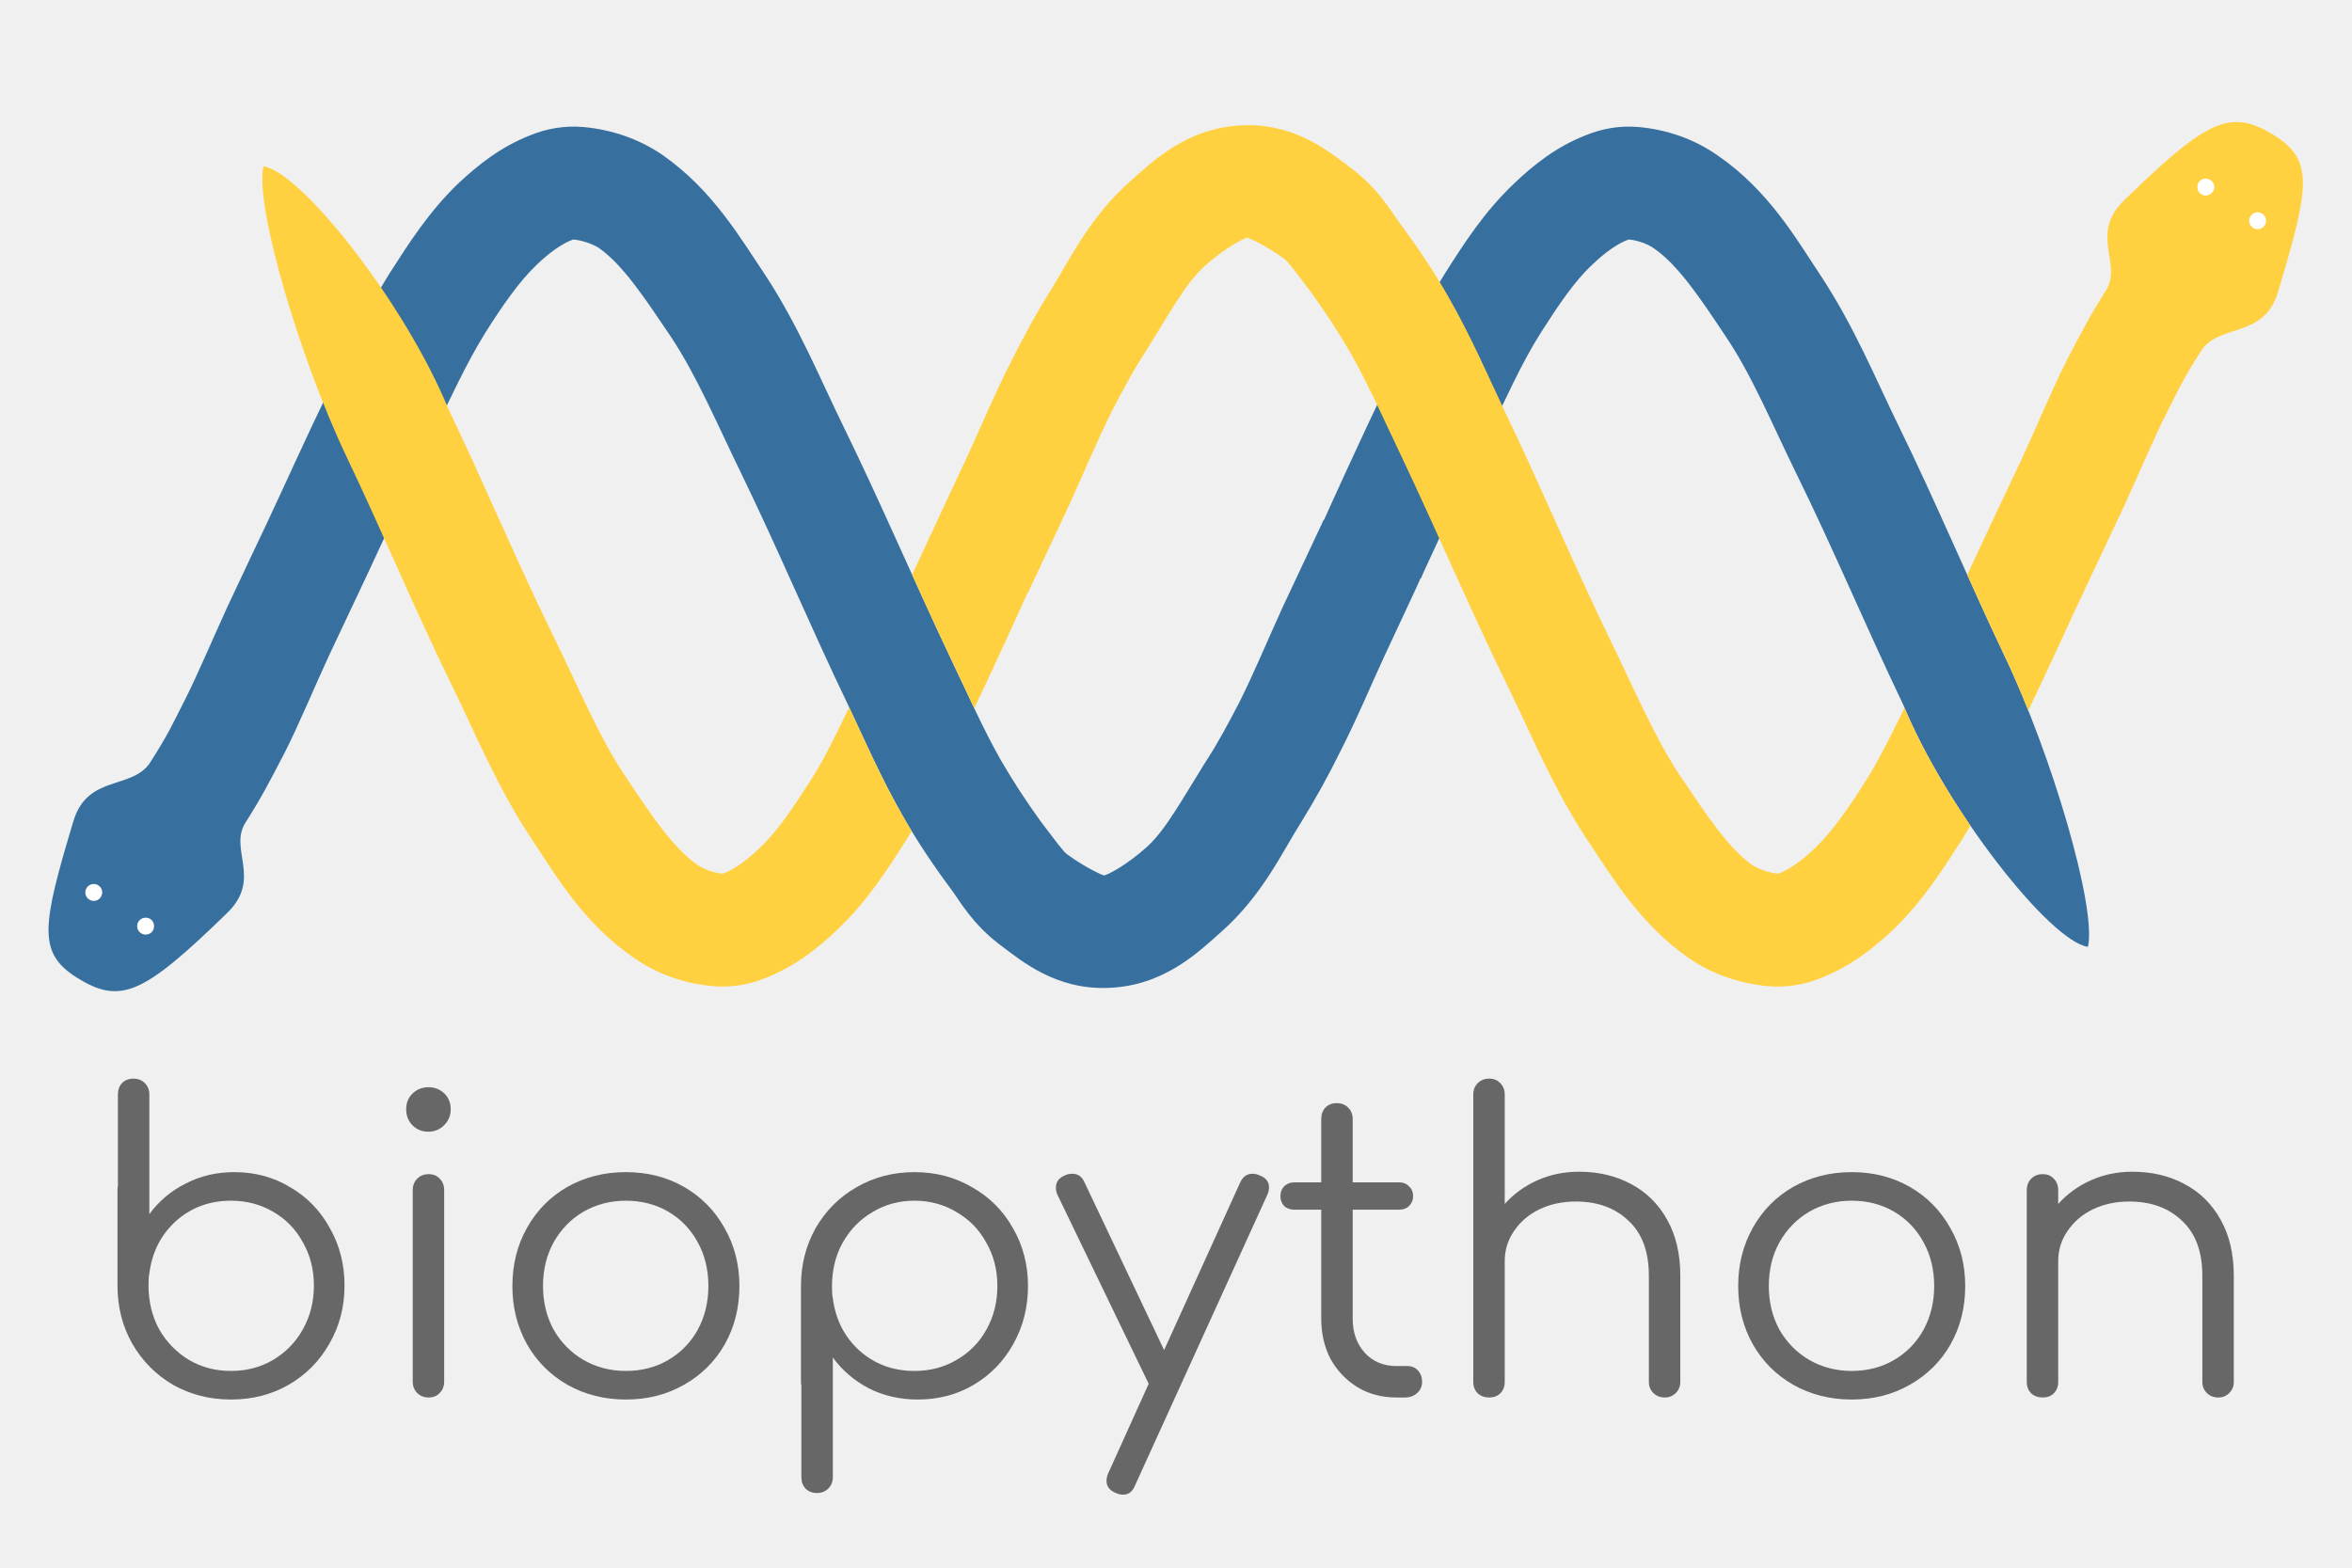
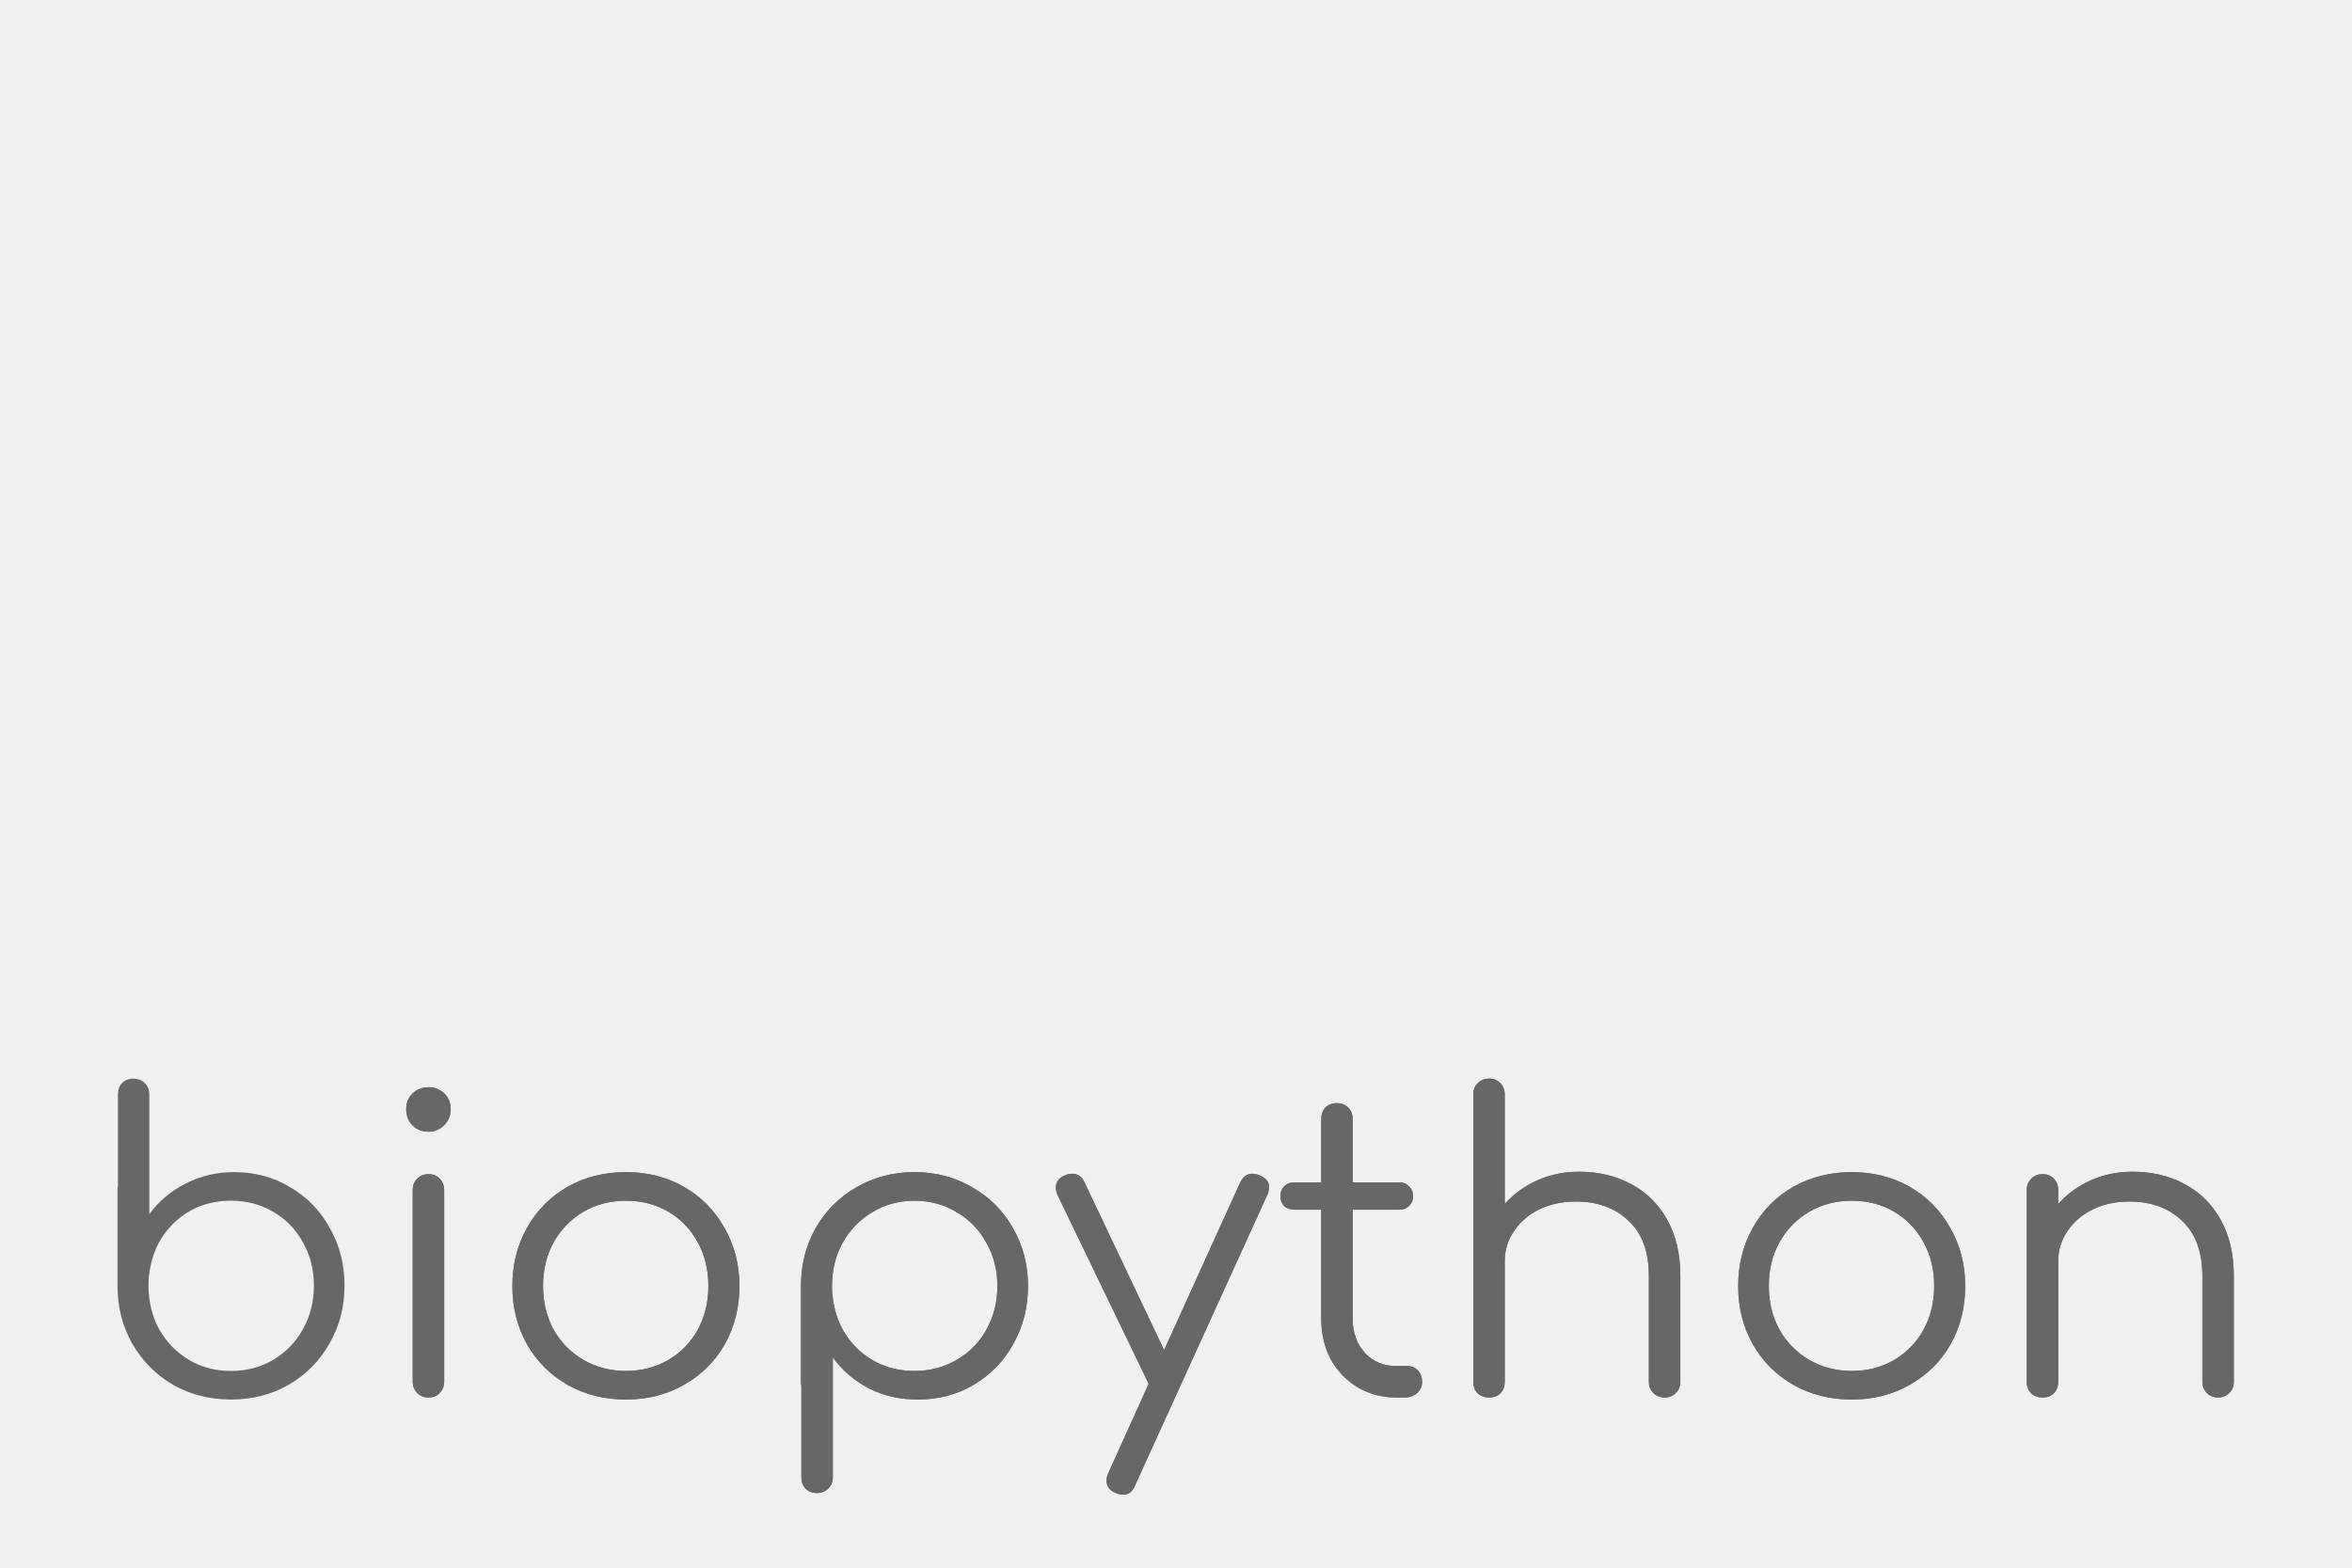
<svg xmlns="http://www.w3.org/2000/svg" width="1800" height="1200" viewBox="0 0 1800 1200" id="svg2" version="1.1">
  <defs id="defs4">
    <pattern y="0" x="0" height="6" width="6" patternUnits="userSpaceOnUse" id="EMFhbasepattern" />
  </defs>
  <g id="layer1" transform="translate(0,147.6378)">
    <g style="font-style:normal;font-variant:normal;font-weight:normal;font-stretch:normal;font-size:312.5px;line-height:125%;font-family:Comfortaa;-inkscape-font-specification:'Comfortaa, Normal';text-align:start;letter-spacing:0px;word-spacing:0px;writing-mode:lr-tb;text-anchor:start;fill:#676767;fill-opacity:1;stroke:none;stroke-width:1px;stroke-linecap:butt;stroke-linejoin:miter;stroke-opacity:1" id="text4326">
      <path d="m 179.293,749.577 q 23.75,0 42.812,11.562 19.375,11.25 30.312,31.25 11.25,19.688 11.25,44.062 0,24.375 -11.562,44.375 -11.25,20 -31.25,31.562 -19.688,11.25 -44.062,11.25 -24.375,0 -44.375,-11.25 -19.688,-11.562 -31.25,-31.562 -11.25,-20 -11.25,-44.375 l 0,-73.438 q 0,-1.875 0.312,-2.812 l 0,-70 q 0,-5.312 3.125,-8.75 3.438,-3.438 8.75,-3.438 5.312,0 8.75,3.438 3.438,3.438 3.438,8.75 l 0,91.562 q 10.938,-15 27.812,-23.438 16.875,-8.75 37.188,-8.75 z m -2.5,152.188 q 17.812,0 32.188,-8.438 14.688,-8.75 22.812,-23.438 8.438,-15 8.438,-33.438 0,-18.438 -8.438,-33.125 -8.125,-15 -22.812,-23.438 -14.375,-8.438 -32.188,-8.438 -24.688,0 -42.188,15.625 -17.188,15.625 -20.312,40 0,0.938 -0.312,1.562 -0.312,2.5 -0.312,7.812 0,18.438 8.125,33.438 8.438,14.688 22.812,23.438 14.375,8.438 32.188,8.438 z" style="font-style:normal;font-variant:normal;font-weight:normal;font-stretch:normal;font-size:312.5px;line-height:125%;font-family:Comfortaa;-inkscape-font-specification:'Comfortaa, Normal';text-align:start;writing-mode:lr-tb;text-anchor:start" id="path4148" />
      <path d="m 328.052,922.077 q -5.312,0 -8.75,-3.438 -3.438,-3.438 -3.438,-8.75 l 0,-146.562 q 0,-5.312 3.438,-8.75 3.438,-3.438 8.75,-3.438 5.312,0 8.438,3.438 3.438,3.438 3.438,8.75 l 0,146.562 q 0,5.312 -3.438,8.75 -3.125,3.438 -8.438,3.438 z m -0.312,-203.438 q -7.188,0 -12.188,-5 -4.688,-5 -4.688,-12.188 0,-7.5 5,-12.188 5,-4.688 12.188,-4.688 6.875,0 11.875,4.688 5,4.688 5,12.188 0,7.188 -5,12.188 -5,5 -12.188,5 z" style="font-style:normal;font-variant:normal;font-weight:normal;font-stretch:normal;font-size:312.5px;line-height:125%;font-family:Comfortaa;-inkscape-font-specification:'Comfortaa, Normal';text-align:start;writing-mode:lr-tb;text-anchor:start" id="path4150" />
      <path d="m 479.009,923.64 q -24.688,0 -44.688,-11.25 -19.688,-11.25 -30.938,-30.938 -11.25,-20 -11.25,-44.688 0,-24.688 11.25,-44.688 11.25,-20 30.938,-31.25 20,-11.25 44.688,-11.25 24.688,0 44.375,11.25 19.688,11.25 30.938,31.25 11.562,20 11.562,44.688 0,24.688 -11.25,44.688 -11.25,19.688 -31.25,30.938 -19.688,11.25 -44.375,11.25 z m 0,-21.875 q 18.125,0 32.5,-8.438 14.375,-8.438 22.5,-23.125 8.125,-15 8.125,-33.438 0,-18.75 -8.125,-33.438 -8.125,-15 -22.5,-23.438 -14.375,-8.438 -32.5,-8.438 -17.812,0 -32.5,8.438 -14.375,8.438 -22.812,23.438 -8.125,14.688 -8.125,33.438 0,18.438 8.125,33.438 8.438,14.688 22.812,23.125 14.688,8.438 32.5,8.438 z" style="font-style:normal;font-variant:normal;font-weight:normal;font-stretch:normal;font-size:312.5px;line-height:125%;font-family:Comfortaa;-inkscape-font-specification:'Comfortaa, Normal';text-align:start;writing-mode:lr-tb;text-anchor:start" id="path4152" />
      <path d="m 699.864,749.577 q 24.375,0 44.062,11.562 20,11.25 31.25,31.25 11.562,20 11.562,44.375 0,24.375 -11.25,44.375 -10.938,19.688 -30.312,31.25 -19.062,11.25 -42.812,11.25 -20.312,0 -37.188,-8.438 -16.875,-8.75 -27.812,-23.75 l 0,91.562 q 0,5.312 -3.438,8.75 -3.438,3.438 -8.75,3.438 -5.312,0 -8.75,-3.438 -3.125,-3.438 -3.125,-8.75 l 0,-70 q -0.312,-0.938 -0.312,-2.812 l 0,-73.438 q 0,-24.375 11.25,-44.375 11.562,-20 31.25,-31.25 20,-11.562 44.375,-11.562 z m 0,152.188 q 17.812,0 32.188,-8.438 14.688,-8.438 22.812,-23.125 8.438,-15 8.438,-33.438 0,-18.438 -8.438,-33.125 -8.125,-15 -22.812,-23.438 -14.375,-8.75 -32.188,-8.75 -17.812,0 -32.188,8.75 -14.375,8.438 -22.812,23.438 -8.125,14.688 -8.125,33.125 0,5.312 0.312,7.812 0.312,0.625 0.312,1.562 3.125,24.375 20.312,40 17.5,15.625 42.188,15.625 z" style="font-style:normal;font-variant:normal;font-weight:normal;font-stretch:normal;font-size:312.5px;line-height:125%;font-family:Comfortaa;-inkscape-font-specification:'Comfortaa, Normal';text-align:start;writing-mode:lr-tb;text-anchor:start" id="path4154" />
      <path d="m 964.024,752.077 q 7.188,2.812 7.188,9.062 0,2.812 -1.25,5.625 l -101.25,222.5 q -2.812,7.188 -9.062,7.188 -3.125,0 -5.625,-1.25 -7.188,-2.812 -7.188,-9.375 0,-2.812 1.25,-5.625 l 30.938,-68.438 0,-0.312 -69.688,-144.375 q -1.25,-2.5 -1.25,-5.625 0,-6.562 6.875,-9.375 2.5,-1.25 5.625,-1.25 6.562,0 9.375,6.562 l 60.938,128.438 58.125,-128.125 q 3.125,-6.875 9.375,-6.875 2.812,0 5.625,1.25 z" style="font-style:normal;font-variant:normal;font-weight:normal;font-stretch:normal;font-size:312.5px;line-height:125%;font-family:Comfortaa;-inkscape-font-specification:'Comfortaa, Normal';text-align:start;writing-mode:lr-tb;text-anchor:start" id="path4156" />
      <path d="m 1077.095,898.015 q 5,0 8.125,3.438 3.125,3.438 3.125,8.75 0,5 -3.75,8.438 -3.75,3.438 -9.375,3.438 l -6.562,0 q -16.562,0 -29.688,-7.812 -13.125,-8.125 -20.625,-21.562 -7.188,-13.75 -7.188,-30.938 l 0,-83.438 -20.313,0 q -5,0 -8.125,-2.812 -2.812,-3.125 -2.812,-7.5 0,-4.688 2.812,-7.5 3.125,-3.125 8.125,-3.125 l 20.313,0 0,-48.438 q 0,-5.312 3.125,-8.75 3.438,-3.438 8.75,-3.438 5.312,0 8.75,3.438 3.438,3.438 3.438,8.75 l 0,48.438 35.312,0 q 5,0 7.812,3.125 3.125,2.812 3.125,7.5 0,4.375 -3.125,7.5 -2.812,2.812 -7.812,2.812 l -35.312,0 0,83.438 q 0,15.938 9.375,26.25 9.375,10 24.062,10 l 8.438,0 z" style="font-style:normal;font-variant:normal;font-weight:normal;font-stretch:normal;font-size:312.5px;line-height:125%;font-family:Comfortaa;-inkscape-font-specification:'Comfortaa, Normal';text-align:start;writing-mode:lr-tb;text-anchor:start" id="path4158" />
      <path d="m 1208.453,749.265 q 22.188,0 39.688,9.375 17.812,9.375 27.812,27.5 10,17.812 10,42.812 l 0,81.25 q 0,5 -3.438,8.438 -3.438,3.438 -8.438,3.438 -5.312,0 -8.75,-3.438 -3.438,-3.438 -3.438,-8.438 l 0,-81.25 q 0,-27.812 -15.625,-42.188 -15.312,-14.688 -40.312,-14.688 -15.312,0 -27.812,5.938 -12.188,5.938 -19.375,16.562 -7.188,10.312 -7.188,23.125 l 0,92.5 q 0,5.312 -3.438,8.75 -3.125,3.125 -8.438,3.125 -5.312,0 -8.75,-3.125 -3.438,-3.438 -3.438,-8.75 l 0,-220 q 0,-5.312 3.438,-8.75 3.438,-3.438 8.75,-3.438 5.312,0 8.438,3.438 3.438,3.438 3.438,8.75 l 0,83.75 q 10.312,-11.562 25,-18.125 14.688,-6.562 31.875,-6.562 z" style="font-style:normal;font-variant:normal;font-weight:normal;font-stretch:normal;font-size:312.5px;line-height:125%;font-family:Comfortaa;-inkscape-font-specification:'Comfortaa, Normal';text-align:start;writing-mode:lr-tb;text-anchor:start" id="path4160" />
      <path d="m 1417.12,923.64 q -24.688,0 -44.688,-11.25 -19.688,-11.25 -30.938,-30.938 -11.25,-20 -11.25,-44.688 0,-24.688 11.25,-44.688 11.25,-20 30.938,-31.25 20,-11.25 44.688,-11.25 24.688,0 44.375,11.25 19.688,11.25 30.938,31.25 11.562,20 11.562,44.688 0,24.688 -11.25,44.688 -11.25,19.688 -31.25,30.938 -19.688,11.25 -44.375,11.25 z m 0,-21.875 q 18.125,0 32.5,-8.438 14.375,-8.438 22.5,-23.125 8.125,-15 8.125,-33.438 0,-18.75 -8.125,-33.438 -8.125,-15 -22.5,-23.438 -14.375,-8.438 -32.5,-8.438 -17.812,0 -32.5,8.438 -14.375,8.438 -22.812,23.438 -8.125,14.688 -8.125,33.438 0,18.438 8.125,33.438 8.438,14.688 22.812,23.125 14.688,8.438 32.5,8.438 z" style="font-style:normal;font-variant:normal;font-weight:normal;font-stretch:normal;font-size:312.5px;line-height:125%;font-family:Comfortaa;-inkscape-font-specification:'Comfortaa, Normal';text-align:start;writing-mode:lr-tb;text-anchor:start" id="path4162" />
      <path d="m 1632.037,749.265 q 22.188,0 39.688,9.375 17.812,9.375 27.812,27.5 10,17.812 10,42.812 l 0,81.25 q 0,5 -3.438,8.438 -3.438,3.438 -8.438,3.438 -5.312,0 -8.75,-3.438 -3.438,-3.438 -3.438,-8.438 l 0,-81.25 q 0,-27.812 -15.625,-42.188 -15.312,-14.688 -40.312,-14.688 -15.312,0 -27.812,5.938 -12.188,5.938 -19.375,16.562 -7.188,10.312 -7.188,23.125 l 0,92.5 q 0,5.312 -3.438,8.75 -3.125,3.125 -8.438,3.125 -5.312,0 -8.75,-3.125 -3.438,-3.438 -3.438,-8.75 l 0,-146.875 q 0,-5.312 3.438,-8.75 3.438,-3.438 8.75,-3.438 5.312,0 8.438,3.438 3.438,3.438 3.438,8.75 l 0,10.625 q 10.312,-11.562 25,-18.125 14.688,-6.562 31.875,-6.562 z" style="font-style:normal;font-variant:normal;font-weight:normal;font-stretch:normal;font-size:312.5px;line-height:125%;font-family:Comfortaa;-inkscape-font-specification:'Comfortaa, Normal';text-align:start;writing-mode:lr-tb;text-anchor:start" id="path4164" />
    </g>
-     <g id="g4359" transform="translate(2,6)">
-       <g id="g4477">
-         <path id="path4194" d="m 444.637,-56.396 c -14.88,-1.294 -28.467,1.294 -40.436,6.146 -23.291,9.058 -40.759,23.291 -54.993,36.554 -22.968,21.997 -38.495,46.582 -52.405,68.255 -19.409,30.731 -32.672,61.786 -46.258,89.282 l 0,0 0,0 c -17.468,35.26 -32.995,70.52 -48.846,104.162 l 0,0 0,0 c 0,0 -21.35,44.964 -30.084,63.727 -11.646,25.555 -22.968,52.405 -32.672,71.489 -9.705,19.086 -12.293,25.232 -25.879,46.582 -13.587,21.35 -48.05,9.081 -58.846,44.987 -24.155,80.336 -27.42,100.625 2.098,119.609 33.847,21.221 50.801,13.783 115.622,-49.269 26.845,-26.113 0.971,-48.688 13.91,-69.068 12.94,-20.38 18.762,-32.025 30.084,-53.699 10.999,-21.674 23.291,-51.433 33.966,-74.401 8.411,-17.792 29.761,-63.08 29.761,-63.08 l 0,0 c 16.498,-35.26 32.025,-69.873 48.199,-103.192 14.557,-29.761 27.173,-57.581 41.73,-80.872 13.263,-21.026 25.879,-39.142 39.142,-51.758 9.704,-9.381 19.409,-16.174 27.173,-19.085 0.646,-0.324 1.618,-0.324 0.646,-0.324 7.117,0.646 15.204,3.558 19.733,6.469 18.438,12.939 35.259,38.495 55.315,68.255 19.733,29.761 35.26,66.638 54.346,105.78 27.496,56.61 52.405,116.131 80.872,175.328 12.616,26.849 25.232,55.963 42.054,85.401 10.999,19.409 23.615,38.172 36.878,55.963 7.117,9.705 16.821,27.173 37.525,42.7 17.145,12.94 43.024,34.613 83.137,32.996 42.377,-1.617 68.575,-27.173 86.367,-43.024 31.378,-27.82 46.259,-60.492 60.816,-83.46 10.999,-17.792 21.027,-35.907 29.761,-53.699 13.263,-25.879 23.615,-51.11 34.29,-74.077 7.764,-16.821 25.232,-53.699 27.496,-59.198 l 0.324,0 1.941,-4.529 c 0,0 32.025,-69.873 48.2,-102.545 14.557,-29.761 26.849,-57.904 41.73,-81.195 13.263,-20.703 25.555,-39.142 39.142,-51.758 9.705,-9.381 19.409,-16.174 27.173,-19.085 0.646,-0.324 1.617,-0.324 0.646,-0.324 7.117,0.646 14.881,3.558 19.409,6.793 18.439,12.616 35.584,38.172 55.316,67.932 20.056,29.761 35.26,66.962 54.346,105.78 27.82,56.61 52.729,116.131 81.196,175.652 32.672,79.578 111.922,180.83 141.36,185.359 6.793,-29.761 -27.496,-146.54 -63.727,-222.559 -27.173,-56.934 -52.077,-116.778 -81.191,-176.3 -17.468,-35.583 -33.966,-76.343 -60.169,-115.808 -18.439,-27.82 -39.465,-64.374 -77.961,-90.9 -18.762,-13.263 -39.789,-20.056 -60.816,-21.997 -14.557,-1.294 -28.143,1.294 -40.112,6.146 -23.291,9.058 -40.759,23.291 -54.993,36.877 -22.968,21.674 -38.819,46.582 -52.405,67.932 -19.409,30.731 -32.996,61.786 -46.582,89.282 -16.821,34.289 -43.994,94.458 -46.582,100.28 -0.324,0 -0.324,0.646 -0.646,0.646 l -1.617,3.558 c 0,0 -21.027,44.641 -29.761,63.403 -11.646,25.555 -21.674,49.817 -32.672,71.813 -8.411,16.174 -16.821,32.025 -26.203,46.259 -17.787,28.467 -30.727,52.405 -44.96,65.021 -15.851,14.233 -30.084,21.35 -32.672,21.674 -0.324,0 -12.616,-4.852 -28.144,-16.175 -2.911,-1.941 -9.381,-10.998 -20.056,-24.909 C 783.652,460.209 773.3,444.358 763.919,428.183 750.332,404.245 738.363,377.072 724.777,348.607 697.604,291.35 672.372,231.828 643.258,172.307 625.789,136.724 609.291,95.964 583.412,56.499 564.65,28.679 543.623,-7.875 505.452,-34.724 486.689,-47.664 465.664,-54.457 444.637,-56.398 Z" style="fill:#37709f;fill-opacity:1;fill-rule:nonzero;stroke:none" />
-         <path id="path4196" d="m 76.229,529.481 c 0,3.558 -2.911,6.47 -6.47,6.47 -3.558,0 -6.47,-2.911 -6.47,-6.47 0,-3.558 2.911,-6.47 6.47,-6.47 3.558,0 6.47,2.911 6.47,6.47 z" style="fill:#ffffff;fill-opacity:1;fill-rule:nonzero;stroke:none" />
-         <path id="path4198" d="m 115.894,555.276 c 0,3.558 -2.588,6.47 -6.47,6.47 -3.558,0 -6.47,-2.911 -6.47,-6.47 0,-3.558 2.911,-6.47 6.47,-6.47 3.882,0 6.47,2.911 6.47,6.47 z" style="fill:#ffffff;fill-opacity:1;fill-rule:nonzero;stroke:none" />
-       </g>
-       <g id="g4345" transform="matrix(-0.9720211,0,0,-0.9720211,1813.908,527.0522)">
-         <path style="fill:#ffd141;fill-opacity:1;fill-rule:nonzero;stroke:none" d="m 1711.064,87.375 c -19.977,0.328 -41.919,17.586 -85.471,59.949 -26.845,26.112 -0.971,48.689 -13.91,69.068 -12.94,20.38 -18.762,32.025 -30.084,53.699 -10.999,21.674 -23.292,51.433 -33.967,74.4 -8.411,17.792 -29.76,63.08 -29.76,63.08 -4.155,8.88 -8.247,17.717 -12.305,26.504 9.449,20.994 18.891,41.773 28.625,62.168 6.144,12.891 12.227,26.968 18.068,41.58 15.352,-31.648 29.336,-63.164 43.57,-93.375 0,0 21.35,-44.964 30.084,-63.727 11.646,-25.555 22.969,-52.404 32.674,-71.488 9.705,-19.086 12.291,-25.232 25.877,-46.582 13.586,-21.35 48.05,-9.083 58.846,-44.988 24.154,-80.336 27.421,-100.625 -2.098,-119.609 -11.106,-6.963 -20.394,-10.84 -30.15,-10.68 z m -756.223,2.449 c -1.226,0.006 -2.465,0.033 -3.719,0.084 -42.377,1.617 -68.574,27.175 -86.365,43.025 -31.378,27.82 -46.259,60.491 -60.816,83.459 -10.999,17.792 -21.028,35.907 -29.762,53.699 -13.263,25.879 -23.614,51.111 -34.289,74.078 -7.764,16.821 -25.232,53.698 -27.496,59.197 l -0.324,0 -1.941,4.529 c 0,0 -5.346,11.618 -12.049,26.096 9.495,20.968 18.972,41.76 28.697,62.252 6.527,13.674 12.678,27.036 18.816,39.898 16.607,-34.703 38.259,-82.64 40.557,-87.811 0.324,0 0.324,-0.646 0.646,-0.646 l 1.617,-3.559 c 0,0 21.026,-44.64 29.76,-63.402 11.646,-25.555 21.673,-49.817 32.672,-71.812 8.411,-16.174 16.822,-32.026 26.203,-46.26 17.787,-28.467 30.727,-52.405 44.961,-65.021 15.851,-14.233 30.084,-21.35 32.672,-21.674 0.324,0 12.617,4.854 28.145,16.176 2.911,1.941 9.38,10.998 20.055,24.908 10.998,15.204 21.351,31.054 30.732,47.229 13.586,23.938 25.556,51.112 39.143,79.578 27.173,57.257 52.404,116.777 81.517,176.299 17.468,35.583 33.967,76.343 59.846,115.809 18.762,27.819 39.789,64.373 77.961,91.223 18.762,12.939 39.788,19.733 60.814,21.674 l 0,-0.002 c 14.88,1.294 28.467,-1.295 40.436,-6.146 23.291,-9.058 40.759,-23.29 54.992,-36.553 22.968,-21.997 38.496,-46.582 52.406,-68.256 2.508,-3.972 4.91,-7.948 7.227,-11.922 -19.771,-28.952 -38.124,-60.938 -50.4,-90.191 -9.82,20.288 -19.226,39.238 -29.611,55.855 -13.263,21.026 -25.88,39.14 -39.143,51.756 -9.704,9.381 -19.408,16.175 -27.172,19.086 -0.34,0.17 -0.751,0.249 -0.941,0.287 -7.045,-0.698 -14.97,-3.56 -19.438,-6.432 -18.438,-12.939 -35.26,-38.495 -55.316,-68.256 -19.733,-29.761 -35.26,-66.638 -54.346,-105.779 -27.496,-56.61 -52.404,-116.133 -80.871,-175.33 -12.616,-26.849 -25.233,-55.963 -42.055,-85.4 -10.999,-19.409 -23.614,-38.171 -36.877,-55.963 -7.117,-9.705 -16.822,-27.174 -37.525,-42.701 -16.609,-12.535 -41.416,-33.267 -79.418,-33.08 z M 201.609,121.287 c -6.793,29.761 27.497,146.54 63.729,222.559 27.173,56.934 52.078,116.779 81.191,176.301 17.468,35.583 33.965,76.344 60.168,115.809 18.439,27.82 39.466,64.373 77.961,90.898 18.762,13.263 39.79,20.057 60.816,21.998 14.557,1.294 28.142,-1.295 40.111,-6.146 23.291,-9.058 40.76,-23.291 54.994,-36.877 22.968,-21.674 38.818,-46.583 52.404,-67.934 1.625,-2.573 3.195,-5.147 4.742,-7.723 -2.341,-3.858 -4.64,-7.736 -6.857,-11.648 -16.339,-28.594 -28.709,-56.866 -40.967,-83.07 -9.757,20.409 -19.074,39.547 -29.703,56.184 -13.263,20.703 -25.556,39.142 -39.143,51.758 -9.705,9.381 -19.408,16.173 -27.172,19.084 -0.331,0.166 -0.739,0.248 -0.936,0.287 -7.038,-0.697 -14.653,-3.565 -19.121,-6.756 -18.439,-12.616 -35.584,-38.171 -55.316,-67.932 -20.056,-29.761 -35.26,-66.961 -54.346,-105.779 C 396.346,425.689 371.438,366.167 342.971,306.646 310.298,227.068 231.047,125.816 201.609,121.287 Z" transform="matrix(-1.028784,0,0,-1.028784,1868.178,694.1105)" id="path4353" />
-         <path style="fill:#ffffff;fill-opacity:1;fill-rule:nonzero;stroke:none" d="m 97.329,526.447 c 0,3.661 -2.995,6.656 -6.656,6.656 -3.661,0 -6.656,-2.995 -6.656,-6.656 0,-3.661 2.995,-6.656 6.656,-6.656 3.661,0 6.656,2.995 6.656,6.656 z" id="path4355" />
-         <path style="fill:#ffffff;fill-opacity:1;fill-rule:nonzero;stroke:none" d="m 138.135,552.985 c 0,3.661 -2.662,6.656 -6.656,6.656 -3.661,0 -6.656,-2.995 -6.656,-6.656 0,-3.661 2.995,-6.656 6.656,-6.656 3.994,0 6.656,2.995 6.656,6.656 z" id="path4357" />
-       </g>
-       <g transform="matrix(-0.9720211,0,0,-0.9720211,1813.908,527.0522)" id="g4392" />
+     <g style="font-style:normal;font-variant:normal;font-weight:normal;font-stretch:normal;font-size:312.5px;line-height:125%;font-family:Comfortaa;-inkscape-font-specification:'Comfortaa, Normal';text-align:start;letter-spacing:0px;word-spacing:0px;writing-mode:lr-tb;text-anchor:start;fill:#676767;fill-opacity:1;stroke:none;stroke-width:1px;stroke-linecap:butt;stroke-linejoin:miter;stroke-opacity:1" id="text4326">
+       <path d="m 328.052,922.077 q -5.312,0 -8.75,-3.438 -3.438,-3.438 -3.438,-8.75 l 0,-146.562 q 0,-5.312 3.438,-8.75 3.438,-3.438 8.75,-3.438 5.312,0 8.438,3.438 3.438,3.438 3.438,8.75 l 0,146.562 q 0,5.312 -3.438,8.75 -3.125,3.438 -8.438,3.438 z m -0.312,-203.438 q -7.188,0 -12.188,-5 -4.688,-5 -4.688,-12.188 0,-7.5 5,-12.188 5,-4.688 12.188,-4.688 6.875,0 11.875,4.688 5,4.688 5,12.188 0,7.188 -5,12.188 -5,5 -12.188,5 z" style="font-style:normal;font-variant:normal;font-weight:normal;font-stretch:normal;font-size:312.5px;line-height:125%;font-family:Comfortaa;-inkscape-font-specification:'Comfortaa, Normal';text-align:start;writing-mode:lr-tb;text-anchor:start" id="path4150" />
+       <path d="m 479.009,923.64 q -24.688,0 -44.688,-11.25 -19.688,-11.25 -30.938,-30.938 -11.25,-20 -11.25,-44.688 0,-24.688 11.25,-44.688 11.25,-20 30.938,-31.25 20,-11.25 44.688,-11.25 24.688,0 44.375,11.25 19.688,11.25 30.938,31.25 11.562,20 11.562,44.688 0,24.688 -11.25,44.688 -11.25,19.688 -31.25,30.938 -19.688,11.25 -44.375,11.25 z m 0,-21.875 q 18.125,0 32.5,-8.438 14.375,-8.438 22.5,-23.125 8.125,-15 8.125,-33.438 0,-18.75 -8.125,-33.438 -8.125,-15 -22.5,-23.438 -14.375,-8.438 -32.5,-8.438 -17.812,0 -32.5,8.438 -14.375,8.438 -22.812,23.438 -8.125,14.688 -8.125,33.438 0,18.438 8.125,33.438 8.438,14.688 22.812,23.125 14.688,8.438 32.5,8.438 z" style="font-style:normal;font-variant:normal;font-weight:normal;font-stretch:normal;font-size:312.5px;line-height:125%;font-family:Comfortaa;-inkscape-font-specification:'Comfortaa, Normal';text-align:start;writing-mode:lr-tb;text-anchor:start" id="path4152" />
+       <path d="m 699.864,749.577 q 24.375,0 44.062,11.562 20,11.25 31.25,31.25 11.562,20 11.562,44.375 0,24.375 -11.25,44.375 -10.938,19.688 -30.312,31.25 -19.062,11.25 -42.812,11.25 -20.312,0 -37.188,-8.438 -16.875,-8.75 -27.812,-23.75 l 0,91.562 q 0,5.312 -3.438,8.75 -3.438,3.438 -8.75,3.438 -5.312,0 -8.75,-3.438 -3.125,-3.438 -3.125,-8.75 l 0,-70 q -0.312,-0.938 -0.312,-2.812 l 0,-73.438 q 0,-24.375 11.25,-44.375 11.562,-20 31.25,-31.25 20,-11.562 44.375,-11.562 z m 0,152.188 q 17.812,0 32.188,-8.438 14.688,-8.438 22.812,-23.125 8.438,-15 8.438,-33.438 0,-18.438 -8.438,-33.125 -8.125,-15 -22.812,-23.438 -14.375,-8.75 -32.188,-8.75 -17.812,0 -32.188,8.75 -14.375,8.438 -22.812,23.438 -8.125,14.688 -8.125,33.125 0,5.312 0.312,7.812 0.312,0.625 0.312,1.562 3.125,24.375 20.312,40 17.5,15.625 42.188,15.625 z" style="font-style:normal;font-variant:normal;font-weight:normal;font-stretch:normal;font-size:312.5px;line-height:125%;font-family:Comfortaa;-inkscape-font-specification:'Comfortaa, Normal';text-align:start;writing-mode:lr-tb;text-anchor:start" id="path4154" />
+       <path d="m 964.024,752.077 q 7.188,2.812 7.188,9.062 0,2.812 -1.25,5.625 l -101.25,222.5 q -2.812,7.188 -9.062,7.188 -3.125,0 -5.625,-1.25 -7.188,-2.812 -7.188,-9.375 0,-2.812 1.25,-5.625 l 30.938,-68.438 0,-0.312 -69.688,-144.375 q -1.25,-2.5 -1.25,-5.625 0,-6.562 6.875,-9.375 2.5,-1.25 5.625,-1.25 6.562,0 9.375,6.562 l 60.938,128.438 58.125,-128.125 q 3.125,-6.875 9.375,-6.875 2.812,0 5.625,1.25 z" style="font-style:normal;font-variant:normal;font-weight:normal;font-stretch:normal;font-size:312.5px;line-height:125%;font-family:Comfortaa;-inkscape-font-specification:'Comfortaa, Normal';text-align:start;writing-mode:lr-tb;text-anchor:start" id="path4156" />
+       <path d="m 1077.095,898.015 q 5,0 8.125,3.438 3.125,3.438 3.125,8.75 0,5 -3.75,8.438 -3.75,3.438 -9.375,3.438 l -6.562,0 q -16.562,0 -29.688,-7.812 -13.125,-8.125 -20.625,-21.562 -7.188,-13.75 -7.188,-30.938 l 0,-83.438 -20.313,0 q -5,0 -8.125,-2.812 -2.812,-3.125 -2.812,-7.5 0,-4.688 2.812,-7.5 3.125,-3.125 8.125,-3.125 l 20.313,0 0,-48.438 q 0,-5.312 3.125,-8.75 3.438,-3.438 8.75,-3.438 5.312,0 8.75,3.438 3.438,3.438 3.438,8.75 l 0,48.438 35.312,0 q 5,0 7.812,3.125 3.125,2.812 3.125,7.5 0,4.375 -3.125,7.5 -2.812,2.812 -7.812,2.812 l -35.312,0 0,83.438 q 0,15.938 9.375,26.25 9.375,10 24.062,10 l 8.438,0 z" style="font-style:normal;font-variant:normal;font-weight:normal;font-stretch:normal;font-size:312.5px;line-height:125%;font-family:Comfortaa;-inkscape-font-specification:'Comfortaa, Normal';text-align:start;writing-mode:lr-tb;text-anchor:start" id="path4158" />
+       <path d="m 1208.453,749.265 q 22.188,0 39.688,9.375 17.812,9.375 27.812,27.5 10,17.812 10,42.812 l 0,81.25 q 0,5 -3.438,8.438 -3.438,3.438 -8.438,3.438 -5.312,0 -8.75,-3.438 -3.438,-3.438 -3.438,-8.438 l 0,-81.25 q 0,-27.812 -15.625,-42.188 -15.312,-14.688 -40.312,-14.688 -15.312,0 -27.812,5.938 -12.188,5.938 -19.375,16.562 -7.188,10.312 -7.188,23.125 l 0,92.5 q 0,5.312 -3.438,8.75 -3.125,3.125 -8.438,3.125 -5.312,0 -8.75,-3.125 -3.438,-3.438 -3.438,-8.75 l 0,-220 q 0,-5.312 3.438,-8.75 3.438,-3.438 8.75,-3.438 5.312,0 8.438,3.438 3.438,3.438 3.438,8.75 l 0,83.75 q 10.312,-11.562 25,-18.125 14.688,-6.562 31.875,-6.562 z" style="font-style:normal;font-variant:normal;font-weight:normal;font-stretch:normal;font-size:312.5px;line-height:125%;font-family:Comfortaa;-inkscape-font-specification:'Comfortaa, Normal';text-align:start;writing-mode:lr-tb;text-anchor:start" id="path4160" />
+       <path d="m 1417.12,923.64 q -24.688,0 -44.688,-11.25 -19.688,-11.25 -30.938,-30.938 -11.25,-20 -11.25,-44.688 0,-24.688 11.25,-44.688 11.25,-20 30.938,-31.25 20,-11.25 44.688,-11.25 24.688,0 44.375,11.25 19.688,11.25 30.938,31.25 11.562,20 11.562,44.688 0,24.688 -11.25,44.688 -11.25,19.688 -31.25,30.938 -19.688,11.25 -44.375,11.25 z m 0,-21.875 q 18.125,0 32.5,-8.438 14.375,-8.438 22.5,-23.125 8.125,-15 8.125,-33.438 0,-18.75 -8.125,-33.438 -8.125,-15 -22.5,-23.438 -14.375,-8.438 -32.5,-8.438 -17.812,0 -32.5,8.438 -14.375,8.438 -22.812,23.438 -8.125,14.688 -8.125,33.438 0,18.438 8.125,33.438 8.438,14.688 22.812,23.125 14.688,8.438 32.5,8.438 z" style="font-style:normal;font-variant:normal;font-weight:normal;font-stretch:normal;font-size:312.5px;line-height:125%;font-family:Comfortaa;-inkscape-font-specification:'Comfortaa, Normal';text-align:start;writing-mode:lr-tb;text-anchor:start" id="path4162" />
+       <path d="m 1632.037,749.265 q 22.188,0 39.688,9.375 17.812,9.375 27.812,27.5 10,17.812 10,42.812 l 0,81.25 q 0,5 -3.438,8.438 -3.438,3.438 -8.438,3.438 -5.312,0 -8.75,-3.438 -3.438,-3.438 -3.438,-8.438 l 0,-81.25 q 0,-27.812 -15.625,-42.188 -15.312,-14.688 -40.312,-14.688 -15.312,0 -27.812,5.938 -12.188,5.938 -19.375,16.562 -7.188,10.312 -7.188,23.125 l 0,92.5 q 0,5.312 -3.438,8.75 -3.125,3.125 -8.438,3.125 -5.312,0 -8.75,-3.125 -3.438,-3.438 -3.438,-8.75 l 0,-146.875 q 0,-5.312 3.438,-8.75 3.438,-3.438 8.75,-3.438 5.312,0 8.438,3.438 3.438,3.438 3.438,8.75 l 0,10.625 q 10.312,-11.562 25,-18.125 14.688,-6.562 31.875,-6.562 z" style="font-style:normal;font-variant:normal;font-weight:normal;font-stretch:normal;font-size:312.5px;line-height:125%;font-family:Comfortaa;-inkscape-font-specification:'Comfortaa, Normal';text-align:start;writing-mode:lr-tb;text-anchor:start" id="path4164" />
    </g>
  </g>
</svg>
